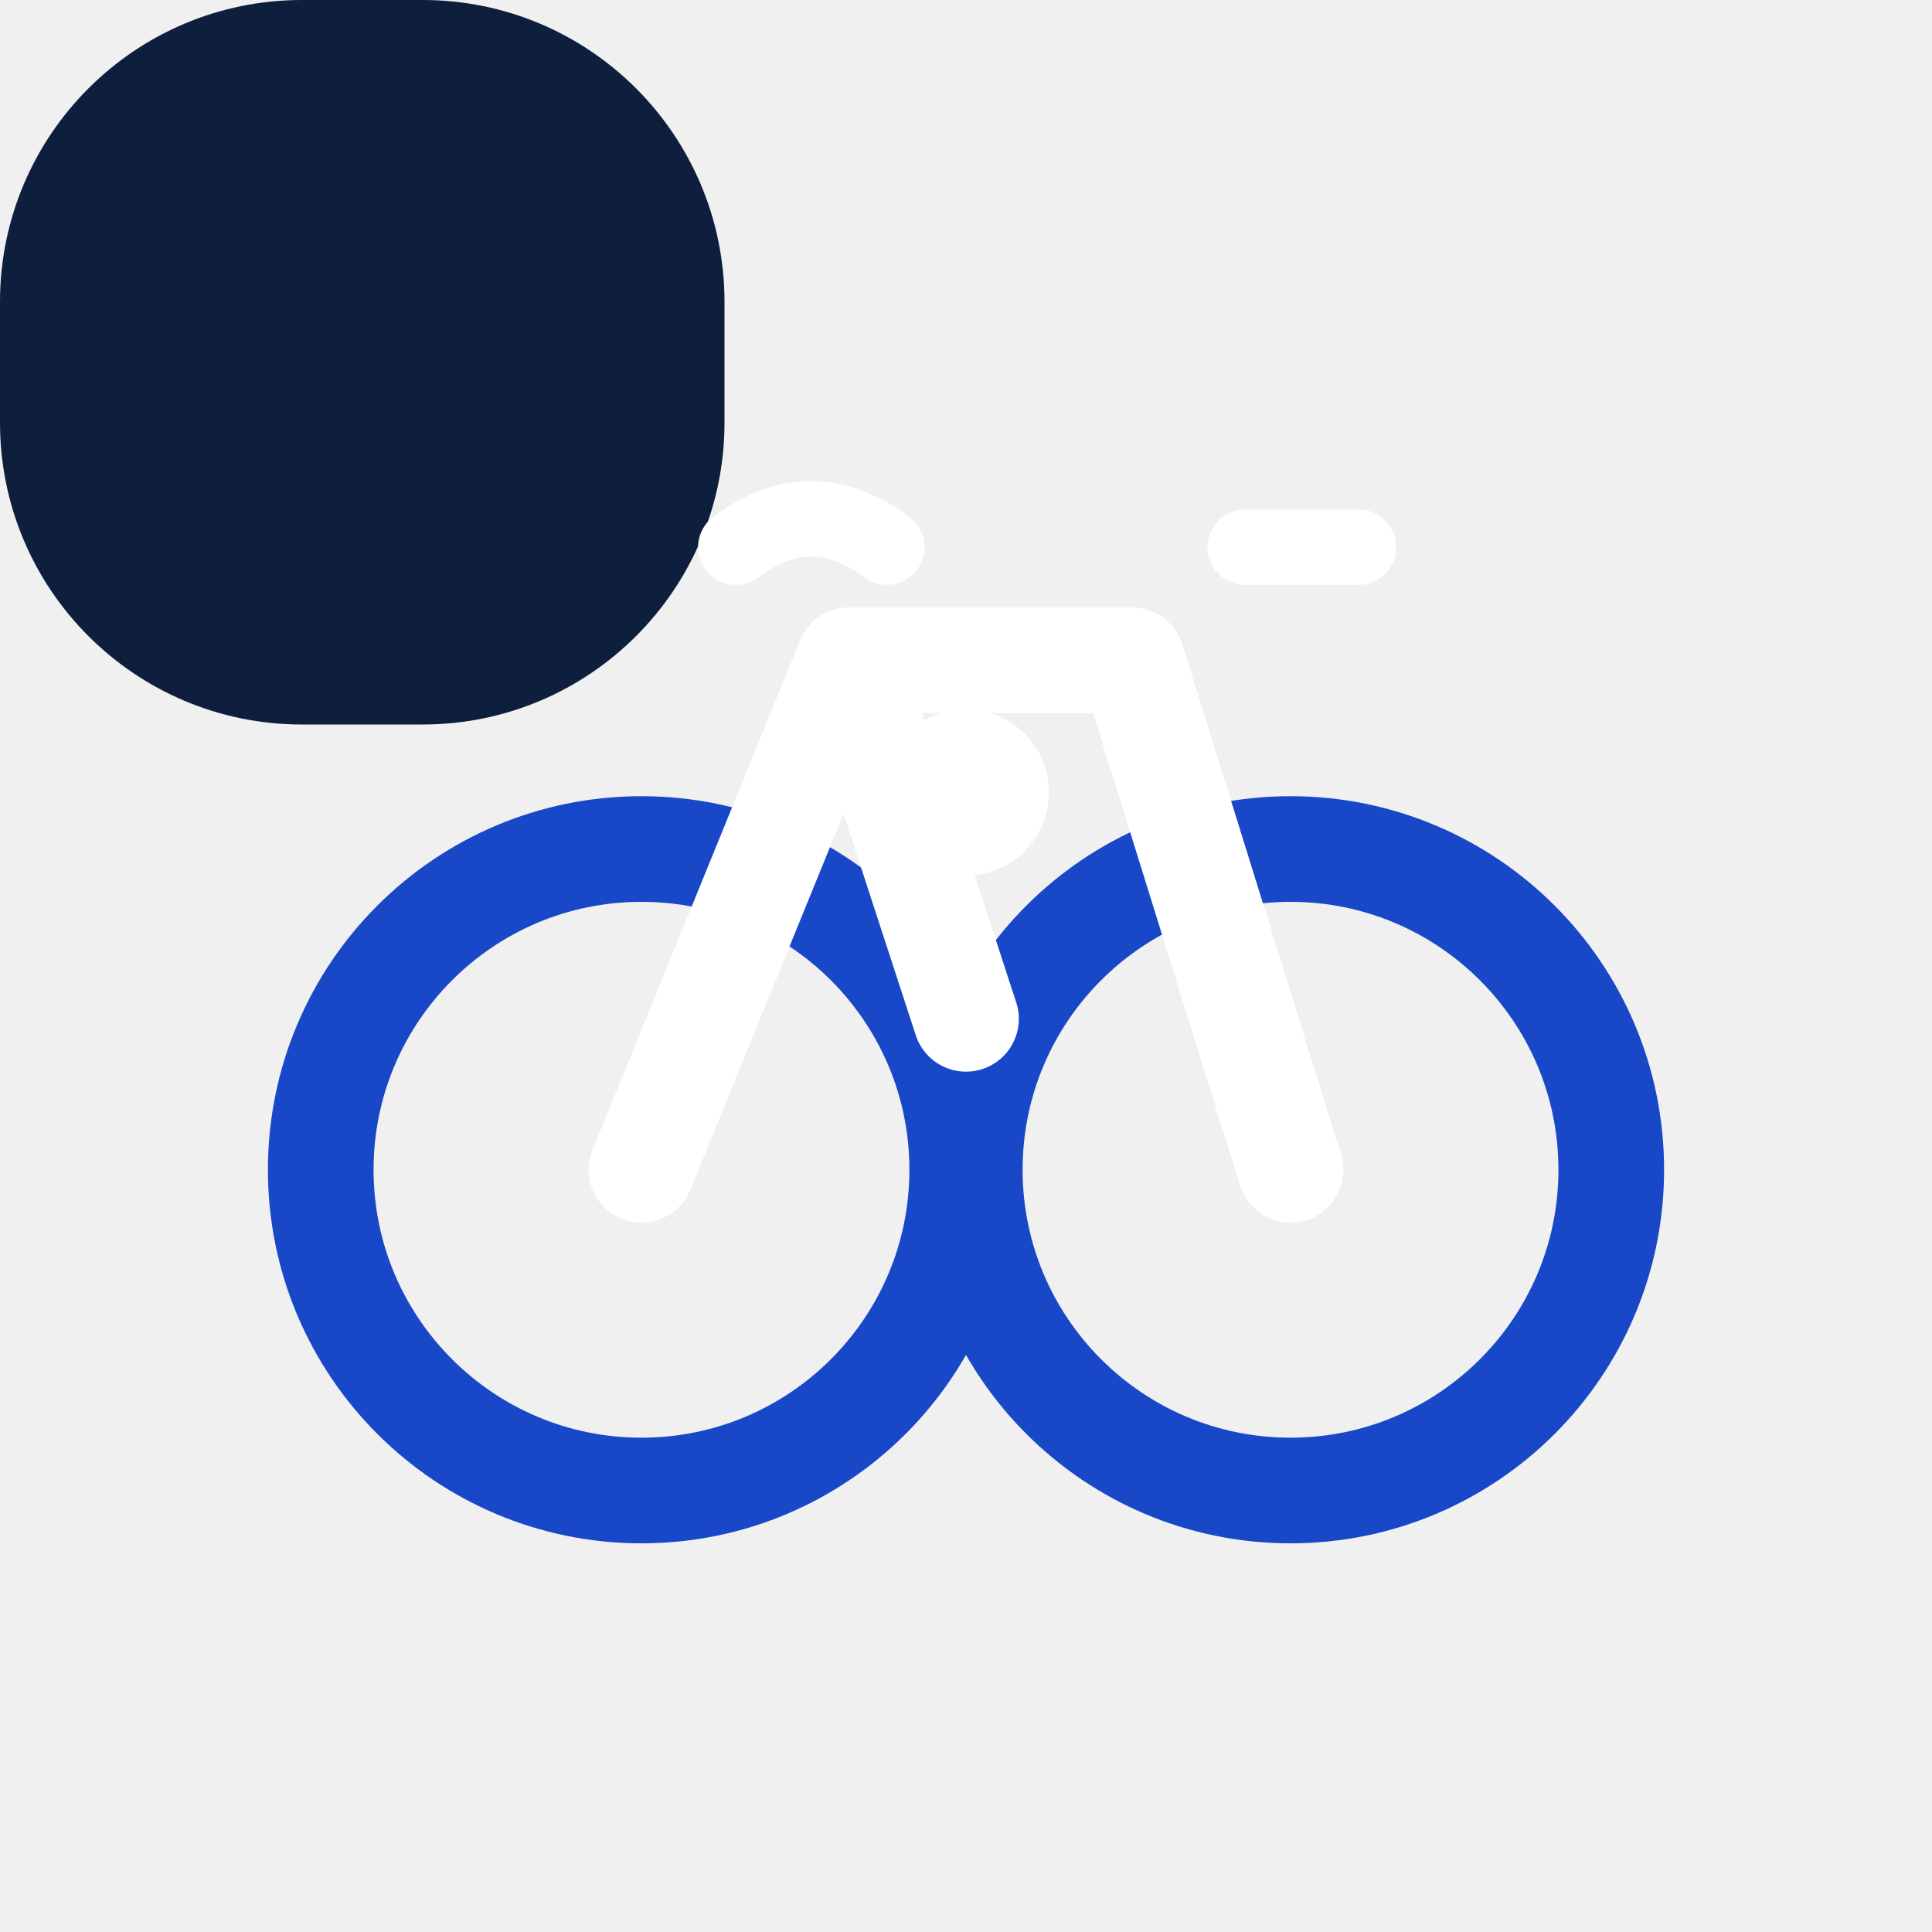
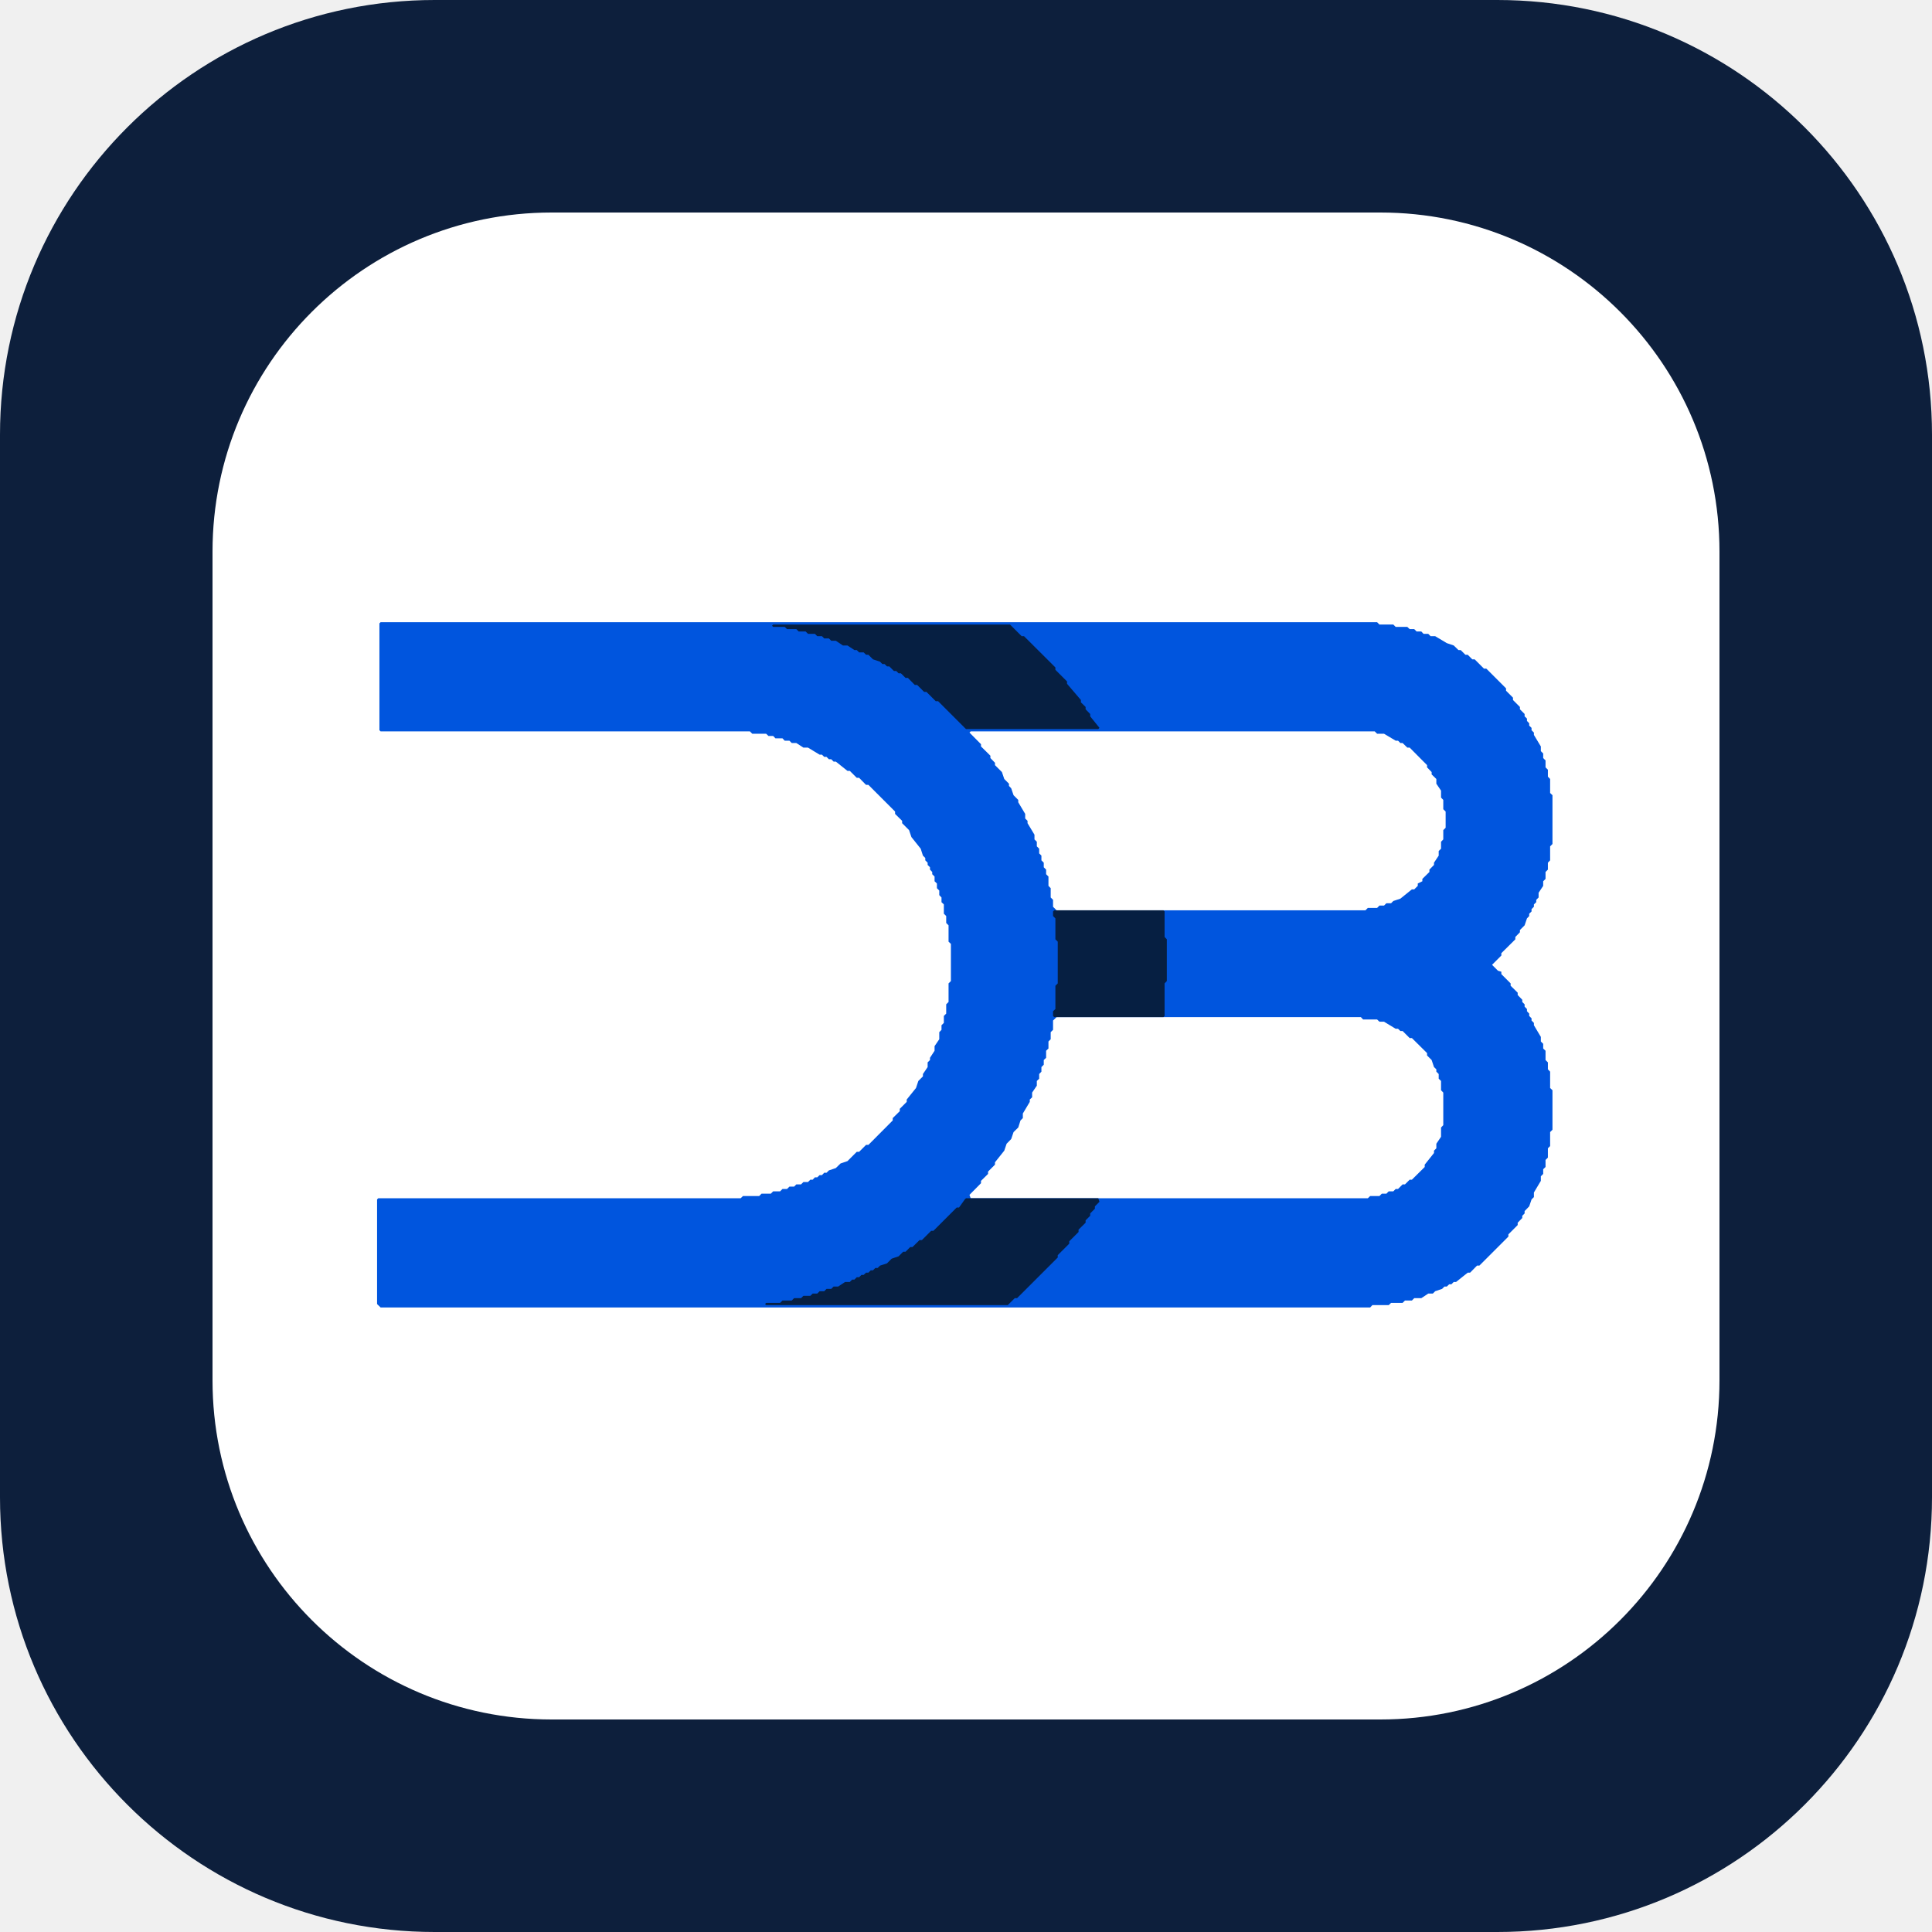
- <svg xmlns="http://www.w3.org/2000/svg" width="192" height="192" viewBox="0 0 512 512">
-   <rect width="192" height="192" rx="80" fill="#0D1F3C" />
-   <circle cx="170" cy="310" r="85" fill="none" stroke="#1848C8" stroke-width="28" />
-   <circle cx="342" cy="310" r="85" fill="none" stroke="#1848C8" stroke-width="28" />
-   <path d="M170 310 L225 175 L300 175 L342 310" fill="none" stroke="white" stroke-width="28" stroke-linecap="round" stroke-linejoin="round" />
-   <path d="M225 175 L256 270" fill="none" stroke="white" stroke-width="28" stroke-linecap="round" />
-   <circle cx="256" cy="210" r="22" fill="white" />
-   <path d="M195 145 Q215 130 235 145" fill="none" stroke="white" stroke-width="20" stroke-linecap="round" />
-   <path d="M330 145 L360 145" stroke="white" stroke-width="20" stroke-linecap="round" />
+ <svg xmlns="http://www.w3.org/2000/svg" width="192" height="192" viewBox="0 0 192 192">
+   <rect width="192" height="192" rx="43.2" fill="#0d1f3c" />
+   <rect x="21.12" y="21.12" width="149.76" height="149.76" rx="33.7" fill="#ffffff" />
+   <g transform="translate(37.59 61.95) scale(0.11681)">
+     <path fill="#0055de" fill-rule="evenodd" d="M1 0L2 -1L849.8 -1L851.8 1L863.6 1L865.6 3L875.5 3L877.5 4.9L881.4 4.9L883.4 6.9L887.4 6.9L889.3 8.9L893.3 8.9L895.3 10.9L899.2 10.9L909.1 16.8L915 18.8L919 22.7L920.9 22.7L924.9 26.7L926.9 26.7L930.8 30.6L932.8 30.6L940.7 38.5L942.7 38.5L959.5 55.3L959.5 57.3L965.4 63.2L965.4 65.2L971.3 71.1L971.3 73.1L975.3 77.1L975.3 79.1L977.3 81L977.3 83L979.2 85L979.2 87L981.2 88.9L981.2 90.9L983.2 92.9L983.2 94.9L989.1 104.7L989.1 108.7L991.1 110.7L991.1 114.6L993.1 116.6L993.1 122.5L995.1 124.5L995.1 130.4L997 132.4L997 144.3L999 146.2L999 187.7L997 189.7L997 201.6L995.1 203.6L995.1 209.5L993.1 211.5L993.1 217.4L991.1 219.4L991.1 223.3L987.2 229.2L987.2 233.2L985.2 235.2L985.2 237.2L983.2 239.1L983.2 241.1L981.2 243.1L981.2 245.1L979.2 247L979.2 249L977.3 251L975.3 256.9L971.3 260.9L971.3 262.8L967.4 266.8L967.4 268.8L955.5 280.6L955.5 282.6L947.6 290.5L952.6 295.5L955.5 296.4L955.5 298.4L963.4 306.3L963.4 308.3L969.4 314.2L969.4 316.2L973.3 320.2L973.3 322.1L975.3 324.1L975.3 326.1L977.3 328.1L977.3 330L979.2 332L979.2 334L981.2 336L981.2 337.9L983.2 339.9L983.2 341.9L989.1 351.8L989.1 355.7L991.1 357.7L991.1 361.7L993.1 363.6L993.1 371.5L995.1 373.5L995.1 379.4L997 381.4L997 395.3L999 397.2L999 430.8L997 432.8L997 444.7L995.1 446.6L995.1 454.5L993.1 456.5L993.1 462.5L991.1 464.4L991.1 468.4L989.1 470.4L989.1 474.3L983.2 484.2L983.2 488.1L981.2 490.1L979.2 496L975.3 500L975.3 502L973.3 504L973.3 505.9L969.4 509.9L969.4 511.9L961.5 519.8L961.5 521.7L936.8 546.4L934.8 546.4L928.9 552.4L926.9 552.4L917 560.3L915 560.3L913 562.3L911.1 562.3L909.1 564.2L907.1 564.2L905.1 566.2L899.2 568.2L897.2 570.2L893.3 570.2L887.4 574.1L881.4 574.1L879.4 576.1L873.5 576.1L871.5 578.1L861.7 578.1L859.7 580L845.8 580L843.9 582L2 582L-1 579.1L-1 490.1L0 489.1L308.3 489.1L310.3 487.2L324.1 487.2L326.1 485.2L334 485.2L336 483.2L341.9 483.2L343.9 481.2L347.8 481.2L349.8 479.2L353.8 479.2L355.7 477.3L359.7 477.3L361.7 475.3L365.6 475.3L367.6 473.3L369.6 473.3L371.5 471.3L373.5 471.3L375.5 469.4L377.5 469.4L379.4 467.4L381.4 467.4L383.4 465.4L389.3 463.4L393.3 459.5L399.2 457.5L407.1 449.6L409.1 449.6L415 443.7L417 443.7L437.7 422.9L437.7 420.9L443.7 415L443.7 413L449.6 407.1L449.6 405.1L457.5 395.3L459.5 389.3L463.4 385.4L463.4 383.4L467.4 377.5L467.4 373.5L469.4 371.5L469.4 369.6L473.3 363.6L473.3 359.7L477.3 353.8L477.3 347.8L479.2 345.8L479.2 341.9L481.2 339.9L481.2 334L483.2 332L483.2 324.1L485.2 322.1L485.2 306.3L487.2 304.3L487.2 272.7L485.2 270.8L485.2 256.9L483.2 254.9L483.2 249L481.2 247L481.2 239.1L479.2 237.2L479.2 233.2L477.3 231.2L477.3 227.3L475.3 225.3L475.3 221.3L473.3 219.4L473.3 215.4L471.3 213.4L471.3 211.5L469.4 209.5L469.4 207.5L467.4 205.5L467.4 203.6L465.4 201.6L465.4 199.6L463.4 197.6L461.5 191.7L453.6 181.8L451.6 175.9L445.7 170L445.7 168L439.7 162.1L439.7 160.1L417 137.4L415 137.4L409.1 131.4L407.1 131.4L401.2 125.5L399.2 125.5L389.3 117.6L387.4 117.6L385.4 115.6L383.4 115.6L381.4 113.6L379.4 113.6L377.5 111.7L375.5 111.7L365.6 105.7L361.7 105.7L355.7 101.8L351.8 101.8L349.8 99.8L345.8 99.8L343.9 97.8L337.9 97.8L336 95.8L332 95.8L330 93.9L318.2 93.9L316.2 91.9L2 91.9L1 90.9L1 0ZM504 91.9L503 92.9L512.8 102.8L512.8 104.7L520.8 112.6L520.8 114.6L524.7 118.6L524.7 120.6L530.6 126.5L532.6 132.4L536.6 136.4L536.6 138.3L538.5 140.3L540.5 146.2L544.5 150.2L544.5 152.2L550.4 162.1L550.4 166L552.4 168L552.4 170L558.3 179.8L558.3 183.8L560.3 185.8L560.3 189.7L562.3 191.7L562.3 195.7L564.2 197.6L564.2 201.6L566.2 203.6L566.2 207.5L568.2 209.5L568.2 213.4L570.2 215.4L570.2 223.3L572.1 225.3L572.1 233.2L574.1 235.2L574.1 241.1L577.1 244.1L839.9 244.1L841.9 242.1L849.8 242.1L851.8 240.1L855.7 240.1L857.7 238.1L861.7 238.1L863.6 236.2L869.6 234.2L879.4 226.3L881.4 226.3L884.4 223.3L884.4 221.3L888.3 219.4L888.3 217.4L894.3 211.5L894.3 209.5L898.2 205.5L898.2 203.6L902.2 197.6L902.2 193.7L904.2 191.7L904.2 185.8L906.1 183.8L906.1 175.9L908.1 173.9L908.1 160.1L906.1 158.1L906.1 150.2L904.2 148.2L904.2 142.3L900.2 136.4L900.2 132.4L896.2 128.5L896.2 126.5L892.3 122.5L892.3 120.6L877.5 105.7L875.5 105.7L871.5 101.8L869.6 101.8L867.6 99.8L865.6 99.8L855.7 93.9L849.8 93.9L847.8 91.9L504 91.9ZM577.1 335L574.1 337.9L574.1 345.8L572.1 347.8L572.1 353.8L570.2 355.7L570.2 361.7L568.2 363.6L568.2 369.6L566.2 371.5L566.2 375.5L564.2 377.5L564.2 381.4L562.3 383.4L562.3 387.4L560.3 389.3L560.3 393.3L556.3 399.2L556.3 403.2L554.3 405.1L554.3 407.1L548.4 417L548.4 420.9L546.4 422.9L544.5 428.9L540.5 432.8L538.5 438.7L534.6 442.7L532.6 448.6L524.7 458.5L524.7 460.5L518.8 466.4L518.8 468.4L512.8 474.3L512.8 476.3L503 486.2L504 489.1L841.9 489.1L843.9 487.2L851.8 487.2L853.8 485.2L857.7 485.2L859.7 483.2L863.6 483.2L865.6 481.2L867.6 481.2L871.5 477.3L873.5 477.3L877.5 473.3L879.4 473.3L890.3 462.5L890.3 460.5L898.2 450.6L898.2 448.6L900.2 446.6L900.2 442.7L904.2 436.8L904.2 428.9L906.1 426.9L906.1 399.2L904.2 397.2L904.2 389.3L902.2 387.4L902.2 383.4L900.2 381.4L900.2 379.4L898.2 377.5L896.2 371.5L892.3 367.6L892.3 365.6L879.4 352.8L877.5 352.8L871.5 346.8L869.6 346.8L867.6 344.9L865.6 344.9L855.7 338.9L851.8 338.9L849.8 337L837.9 337L836 335L577.1 335Z" />
+     <path fill="#061f42" fill-rule="evenodd" d="M335 2L336 1L537.5 1L547.4 10.9L549.4 10.9L576.1 37.5L576.1 39.5L586 49.4L586 51.4L597.8 65.2L597.8 67.2L601.8 71.1L601.8 73.1L605.7 77.1L605.7 79.1L613.6 88.9L612.6 89.9L500 89.9L476.3 66.2L474.3 66.2L466.4 58.3L464.4 58.3L458.5 52.4L456.5 52.4L450.6 46.4L448.6 46.4L444.7 42.5L442.7 42.5L440.7 40.5L438.7 40.5L434.8 36.6L432.8 36.6L430.8 34.6L428.9 34.6L426.9 32.6L420.9 30.6L417 26.7L415 26.7L413 24.7L409.1 24.7L407.1 22.7L405.1 22.7L399.2 18.8L395.3 18.8L389.3 14.8L385.4 14.8L383.4 12.8L379.4 12.8L377.5 10.9L373.5 10.9L371.5 8.9L365.6 8.9L363.6 6.9L357.7 6.9L355.7 4.9L347.8 4.9L345.8 3L336 3L335 2ZM574.1 245.1L575.1 244.1L668 244.1L669 245.1L669 266.8L670.9 268.8L670.9 304.3L669 306.3L669 334L668 335L575.1 335L574.1 334L574.1 330L576.1 328.1L576.1 308.3L578.1 306.3L578.1 270.8L576.1 268.8L576.1 251L574.1 249L574.1 245.1ZM499 490.1L500 489.1L612.6 489.1L613.6 492.1L609.7 496L609.7 498L605.7 502L605.7 504L601.8 507.9L601.8 509.9L595.8 515.8L595.8 517.8L587.9 525.7L587.9 527.7L578.1 537.5L578.1 539.5L543.5 574.1L541.5 574.1L535.6 580L330 580L329.1 579.1L330 578.1L341.9 578.1L343.9 576.1L351.8 576.1L353.8 574.1L359.7 574.1L361.7 572.1L367.6 572.1L369.6 570.2L373.5 570.2L375.5 568.2L379.4 568.2L381.4 566.2L385.4 566.2L387.4 564.2L391.3 564.2L397.2 560.3L401.2 560.3L403.2 558.3L405.1 558.3L407.1 556.3L409.1 556.3L411.1 554.3L413 554.3L415 552.4L417 552.4L419 550.4L420.9 550.4L422.9 548.4L424.9 548.4L426.9 546.4L432.8 544.5L436.8 540.5L442.7 538.5L446.6 534.6L448.6 534.6L452.6 530.6L454.5 530.6L460.5 524.7L462.5 524.7L470.4 516.8L472.3 516.8L492.1 497L494.1 497L499 490.1Z" />
+   </g>
</svg>
